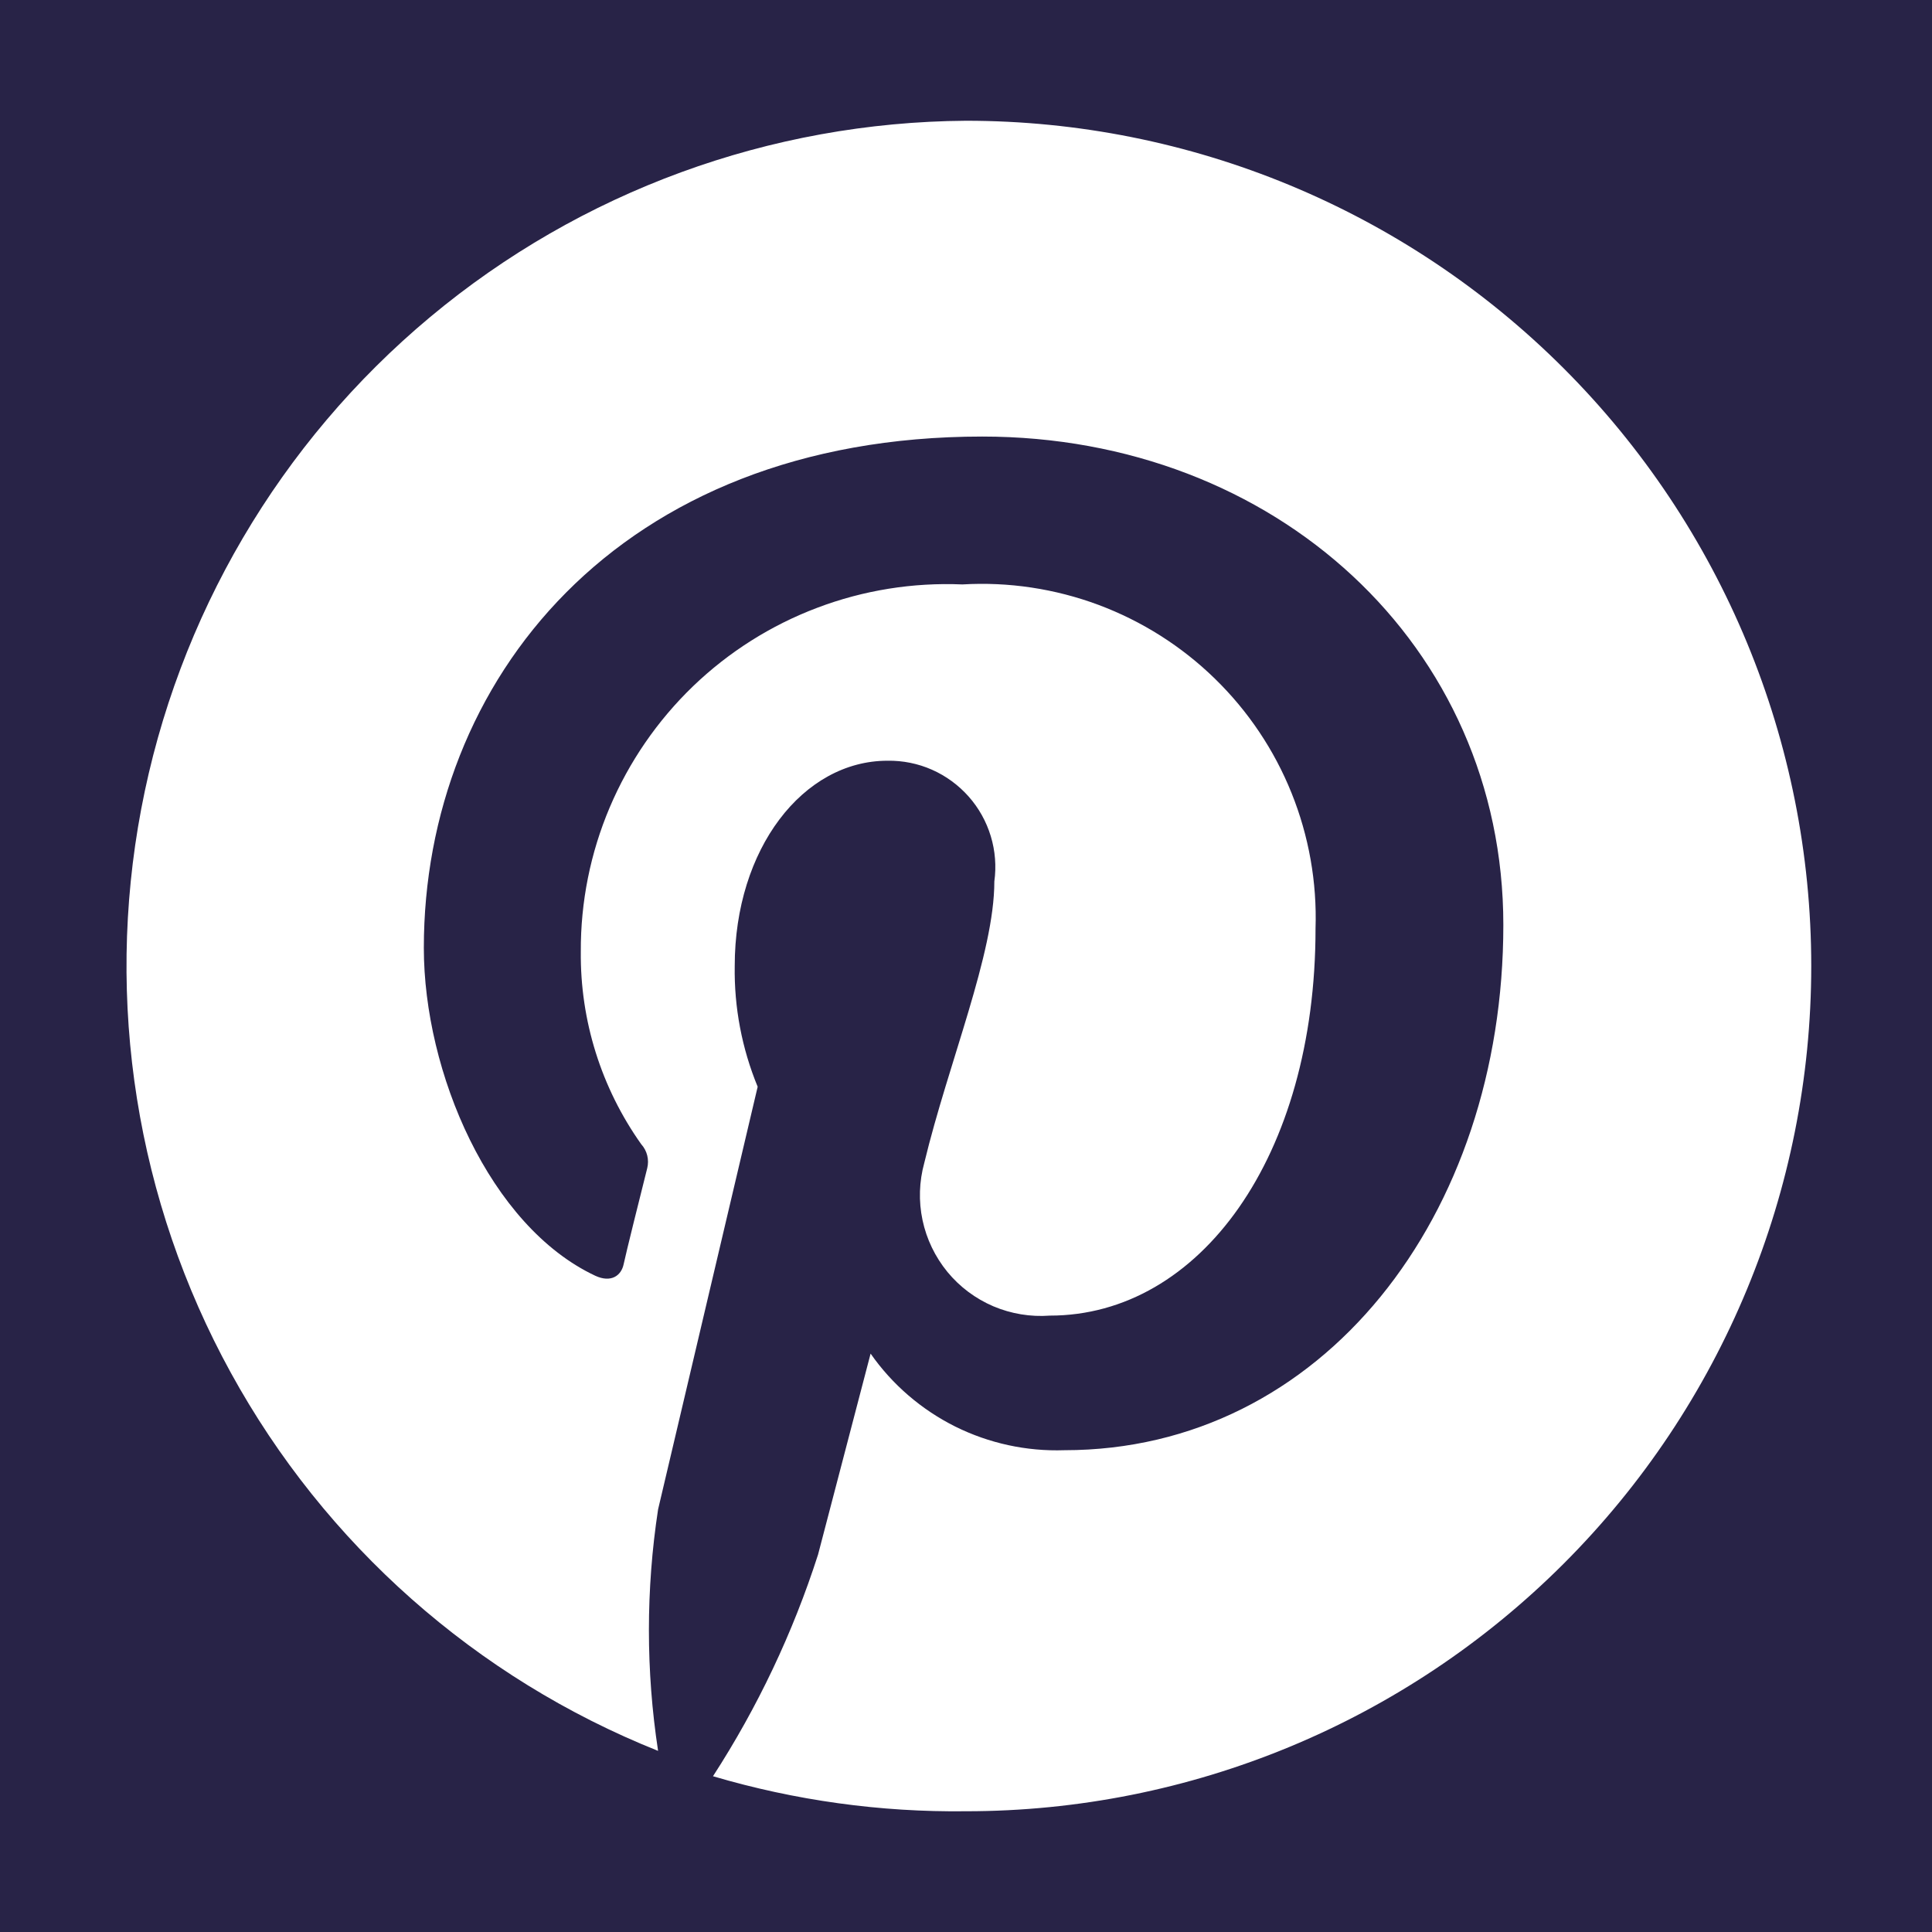
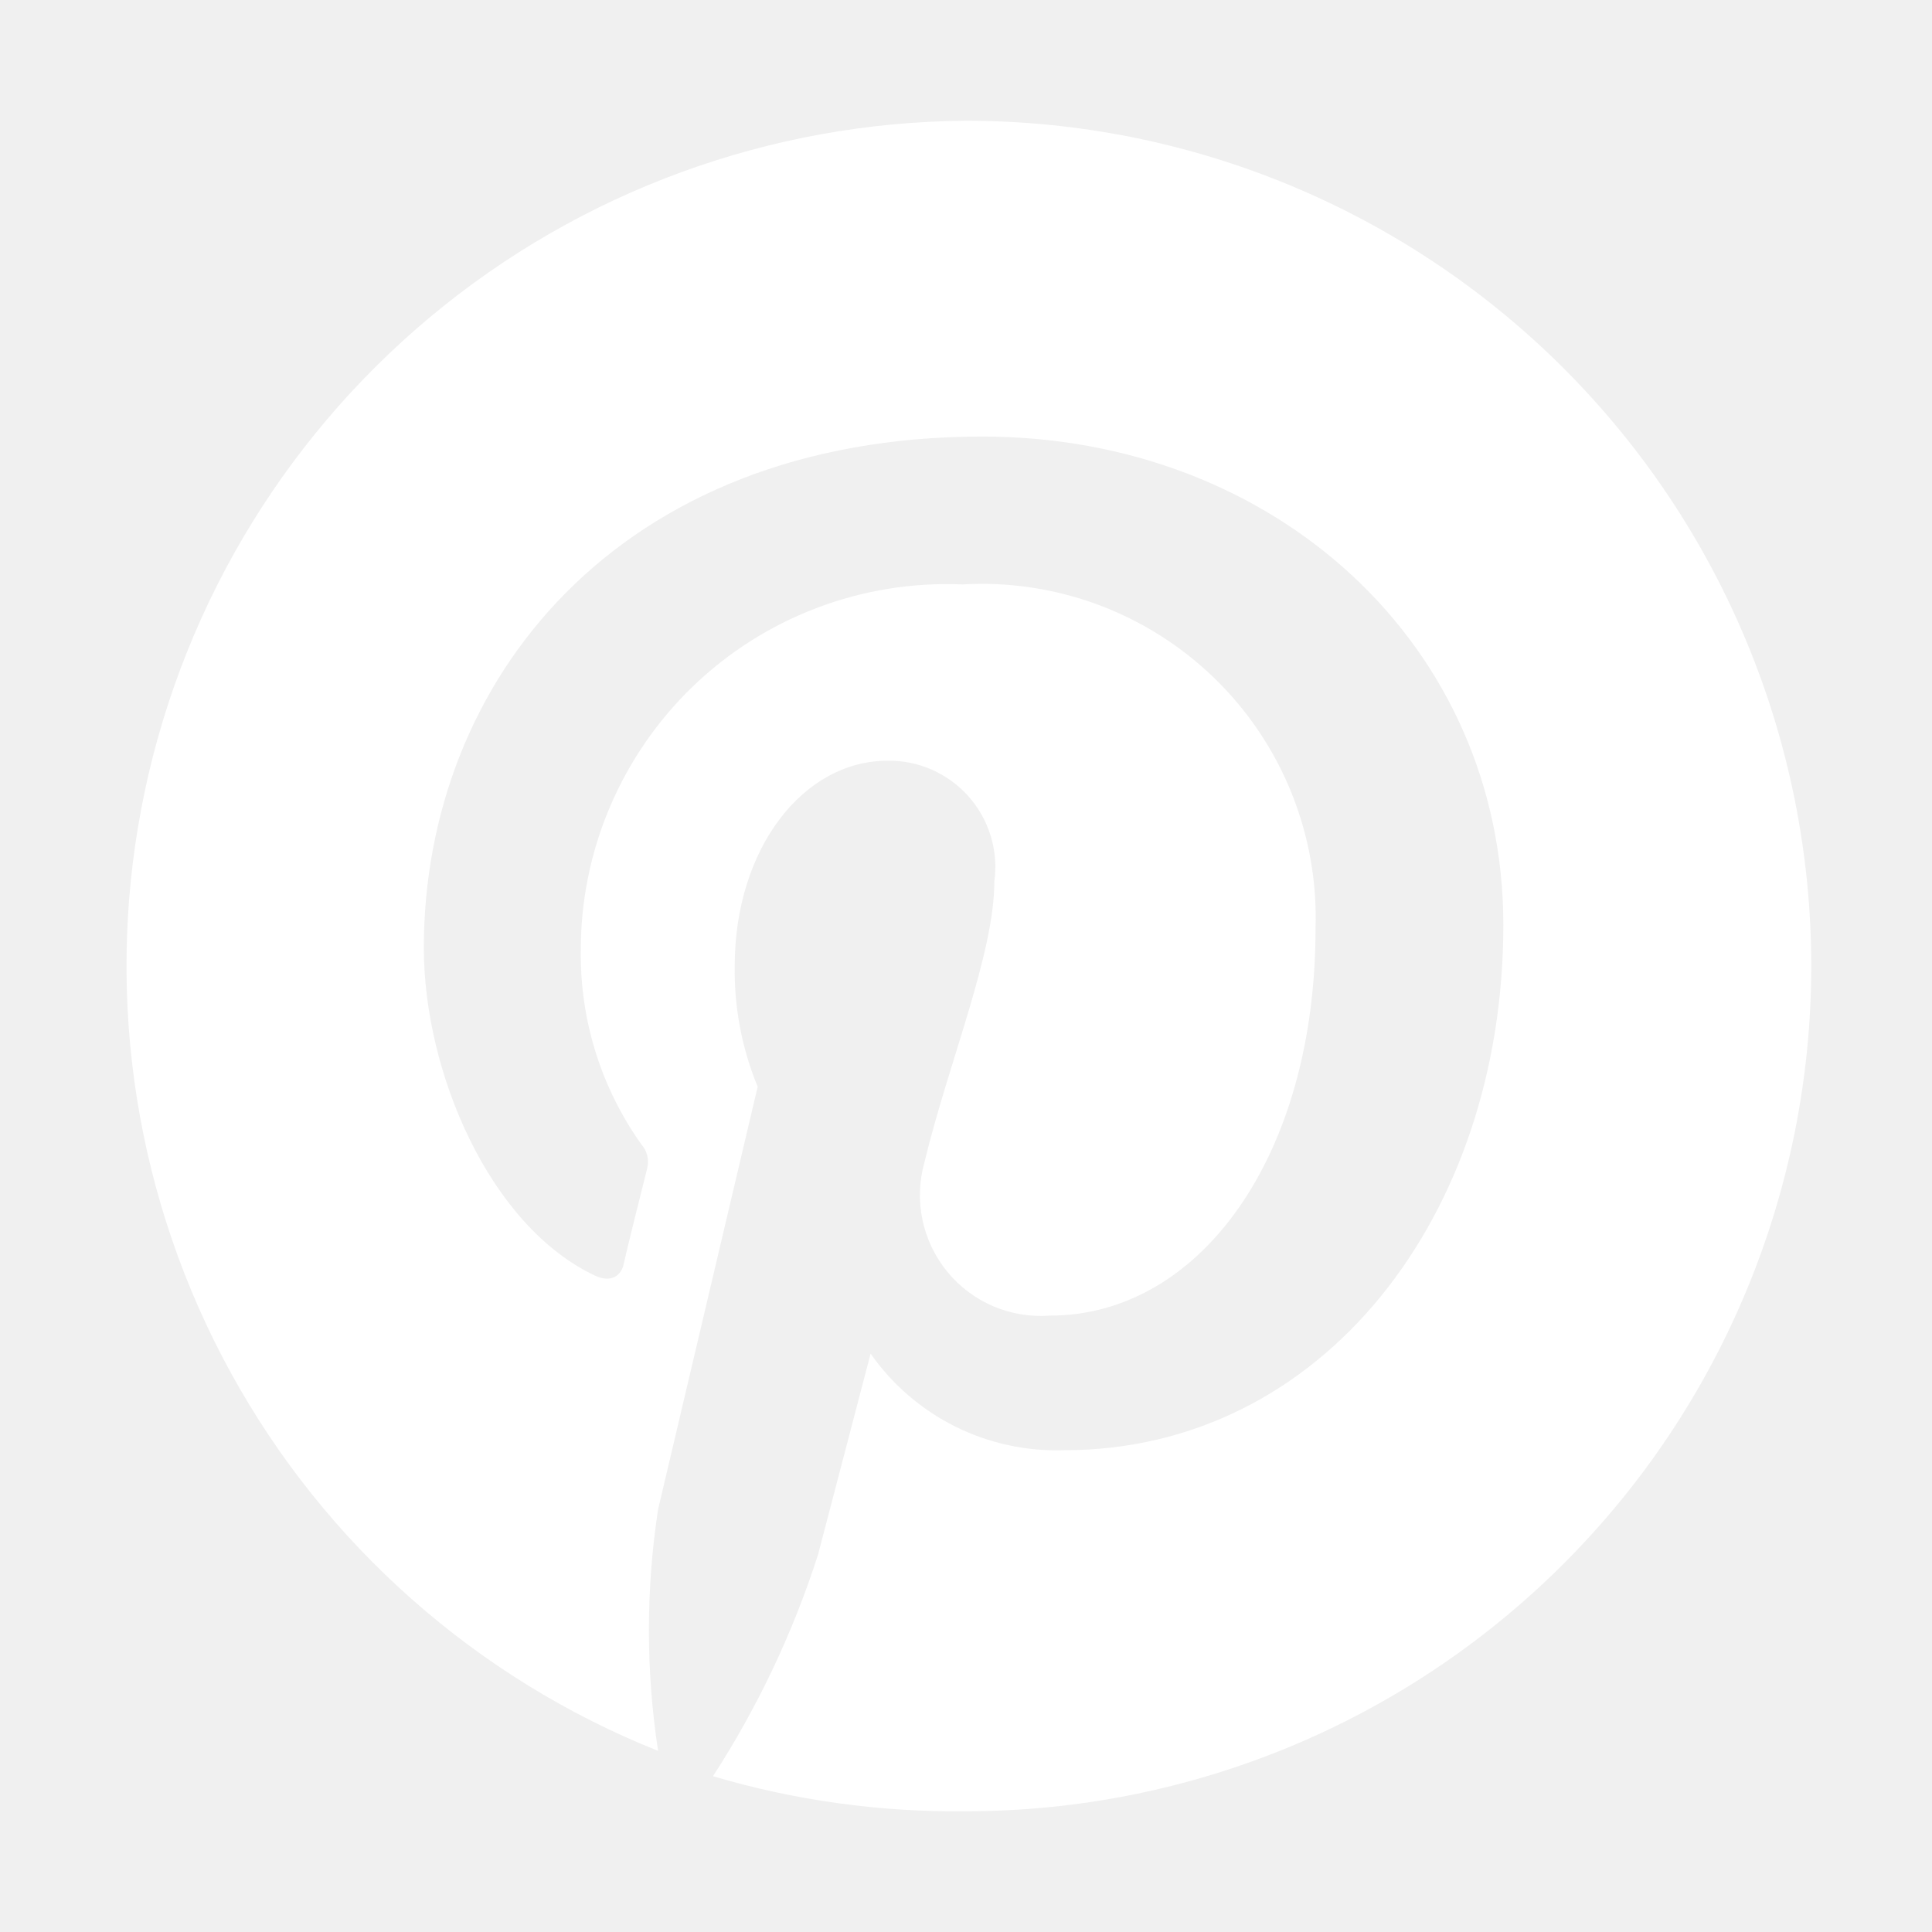
<svg xmlns="http://www.w3.org/2000/svg" width="24" height="24" viewBox="0 0 24 24" fill="none">
-   <rect width="24" height="24" fill="#2a254b" style="mix-blend-mode:multiply" />
+   <rect width="24" height="24" fill="transparent" style="mix-blend-mode:multiply" />
  <path d="M12 1.5C9.565 1.517 7.213 2.378 5.344 3.938C3.475 5.498 2.206 7.659 1.754 10.051C1.302 12.443 1.695 14.918 2.867 17.052C4.038 19.186 5.914 20.847 8.175 21.75C8.023 20.756 8.023 19.744 8.175 18.75L9.412 13.5C9.216 13.024 9.119 12.514 9.127 12C9.127 10.545 9.975 9.45 11.025 9.45C11.215 9.447 11.404 9.485 11.578 9.562C11.752 9.639 11.907 9.753 12.033 9.895C12.159 10.037 12.253 10.206 12.308 10.388C12.363 10.57 12.378 10.761 12.352 10.95C12.352 11.85 11.782 13.2 11.482 14.445C11.418 14.677 11.41 14.921 11.46 15.157C11.51 15.393 11.616 15.613 11.769 15.8C11.922 15.986 12.117 16.132 12.339 16.227C12.561 16.321 12.802 16.361 13.042 16.343C14.902 16.343 16.342 14.37 16.342 11.535C16.361 10.959 16.259 10.385 16.044 9.851C15.829 9.316 15.504 8.832 15.091 8.43C14.679 8.028 14.186 7.716 13.646 7.514C13.106 7.313 12.53 7.226 11.955 7.26C11.341 7.234 10.727 7.332 10.152 7.55C9.577 7.767 9.052 8.099 8.609 8.525C8.166 8.952 7.814 9.464 7.574 10.03C7.334 10.596 7.212 11.205 7.215 11.82C7.206 12.677 7.469 13.514 7.965 14.213C8.001 14.253 8.027 14.301 8.04 14.353C8.053 14.405 8.053 14.46 8.04 14.512C7.957 14.842 7.777 15.562 7.747 15.705C7.717 15.848 7.59 15.938 7.395 15.848C6.082 15.232 5.265 13.32 5.265 11.775C5.265 8.467 7.672 5.423 12.202 5.423C15.84 5.423 18.675 8.018 18.675 11.49C18.675 15.105 16.425 18.015 13.222 18.015C12.753 18.031 12.287 17.93 11.866 17.721C11.446 17.511 11.084 17.2 10.815 16.815L10.162 19.312C9.85 20.283 9.411 21.209 8.857 22.065C9.877 22.366 10.936 22.513 12 22.5C14.785 22.5 17.455 21.394 19.424 19.425C21.394 17.456 22.5 14.785 22.5 12C22.5 9.215 21.394 6.545 19.424 4.575C17.455 2.606 14.785 1.5 12 1.5Z" fill="white" />
</svg>
